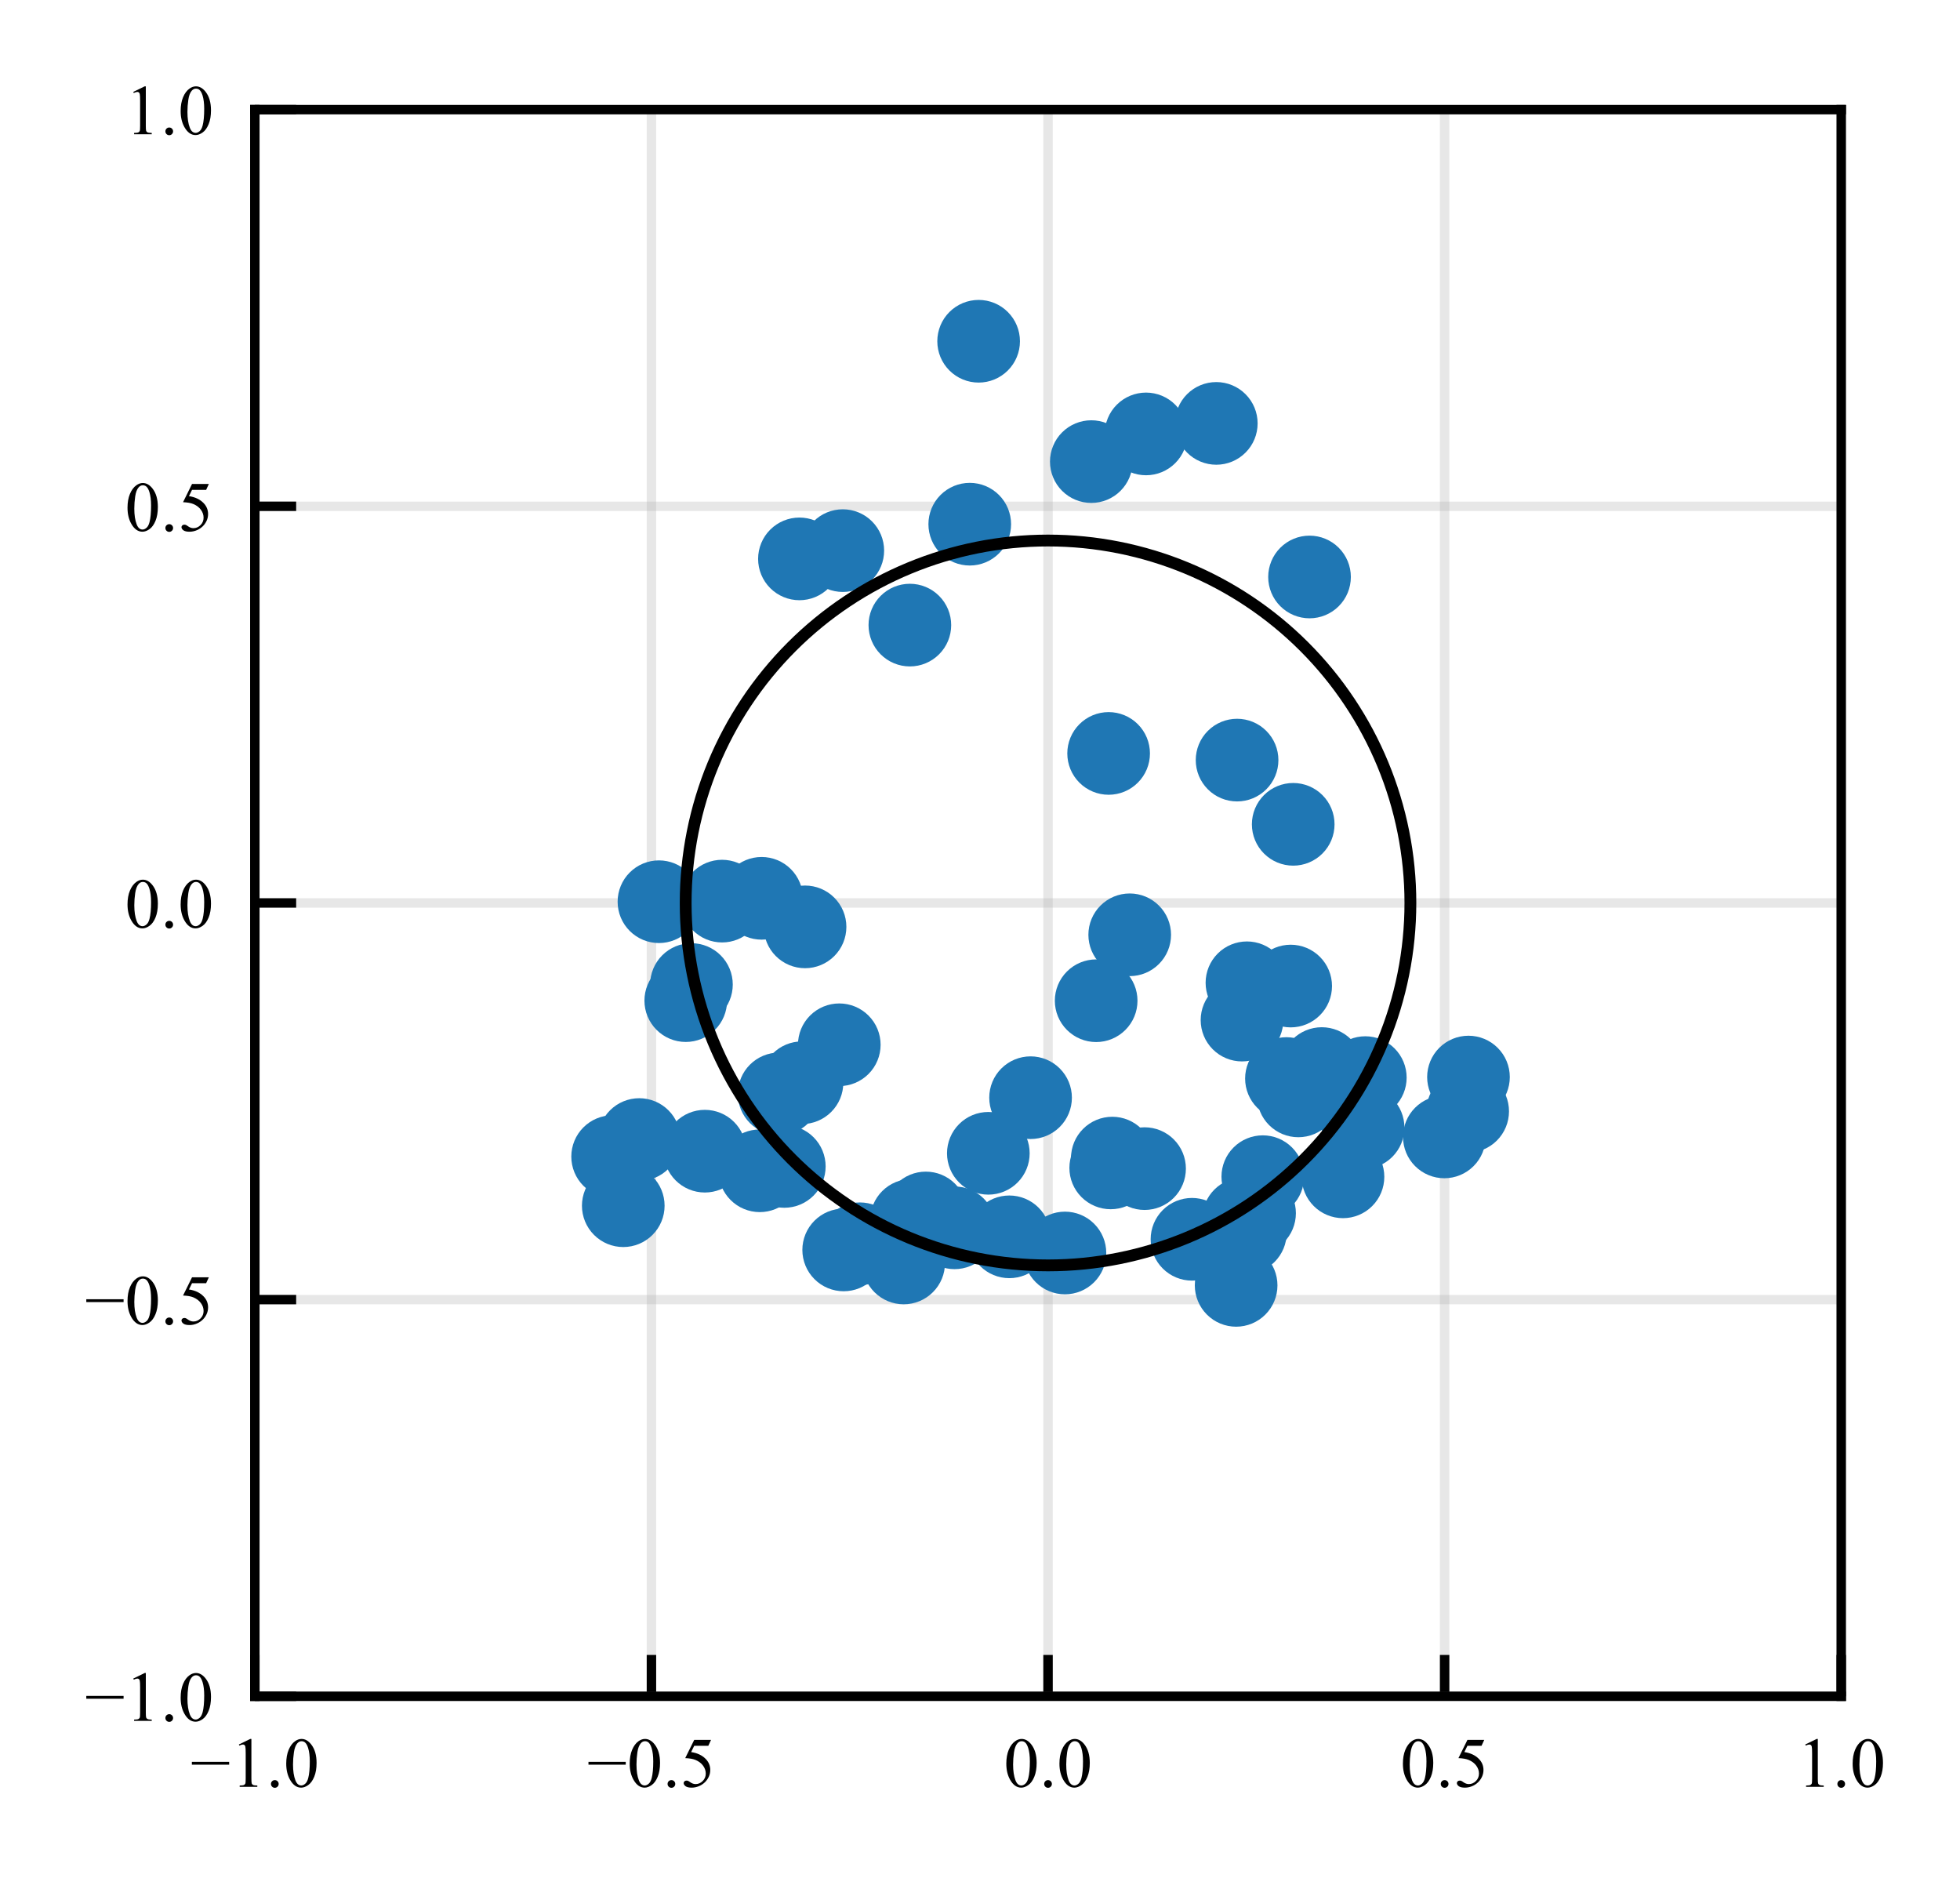
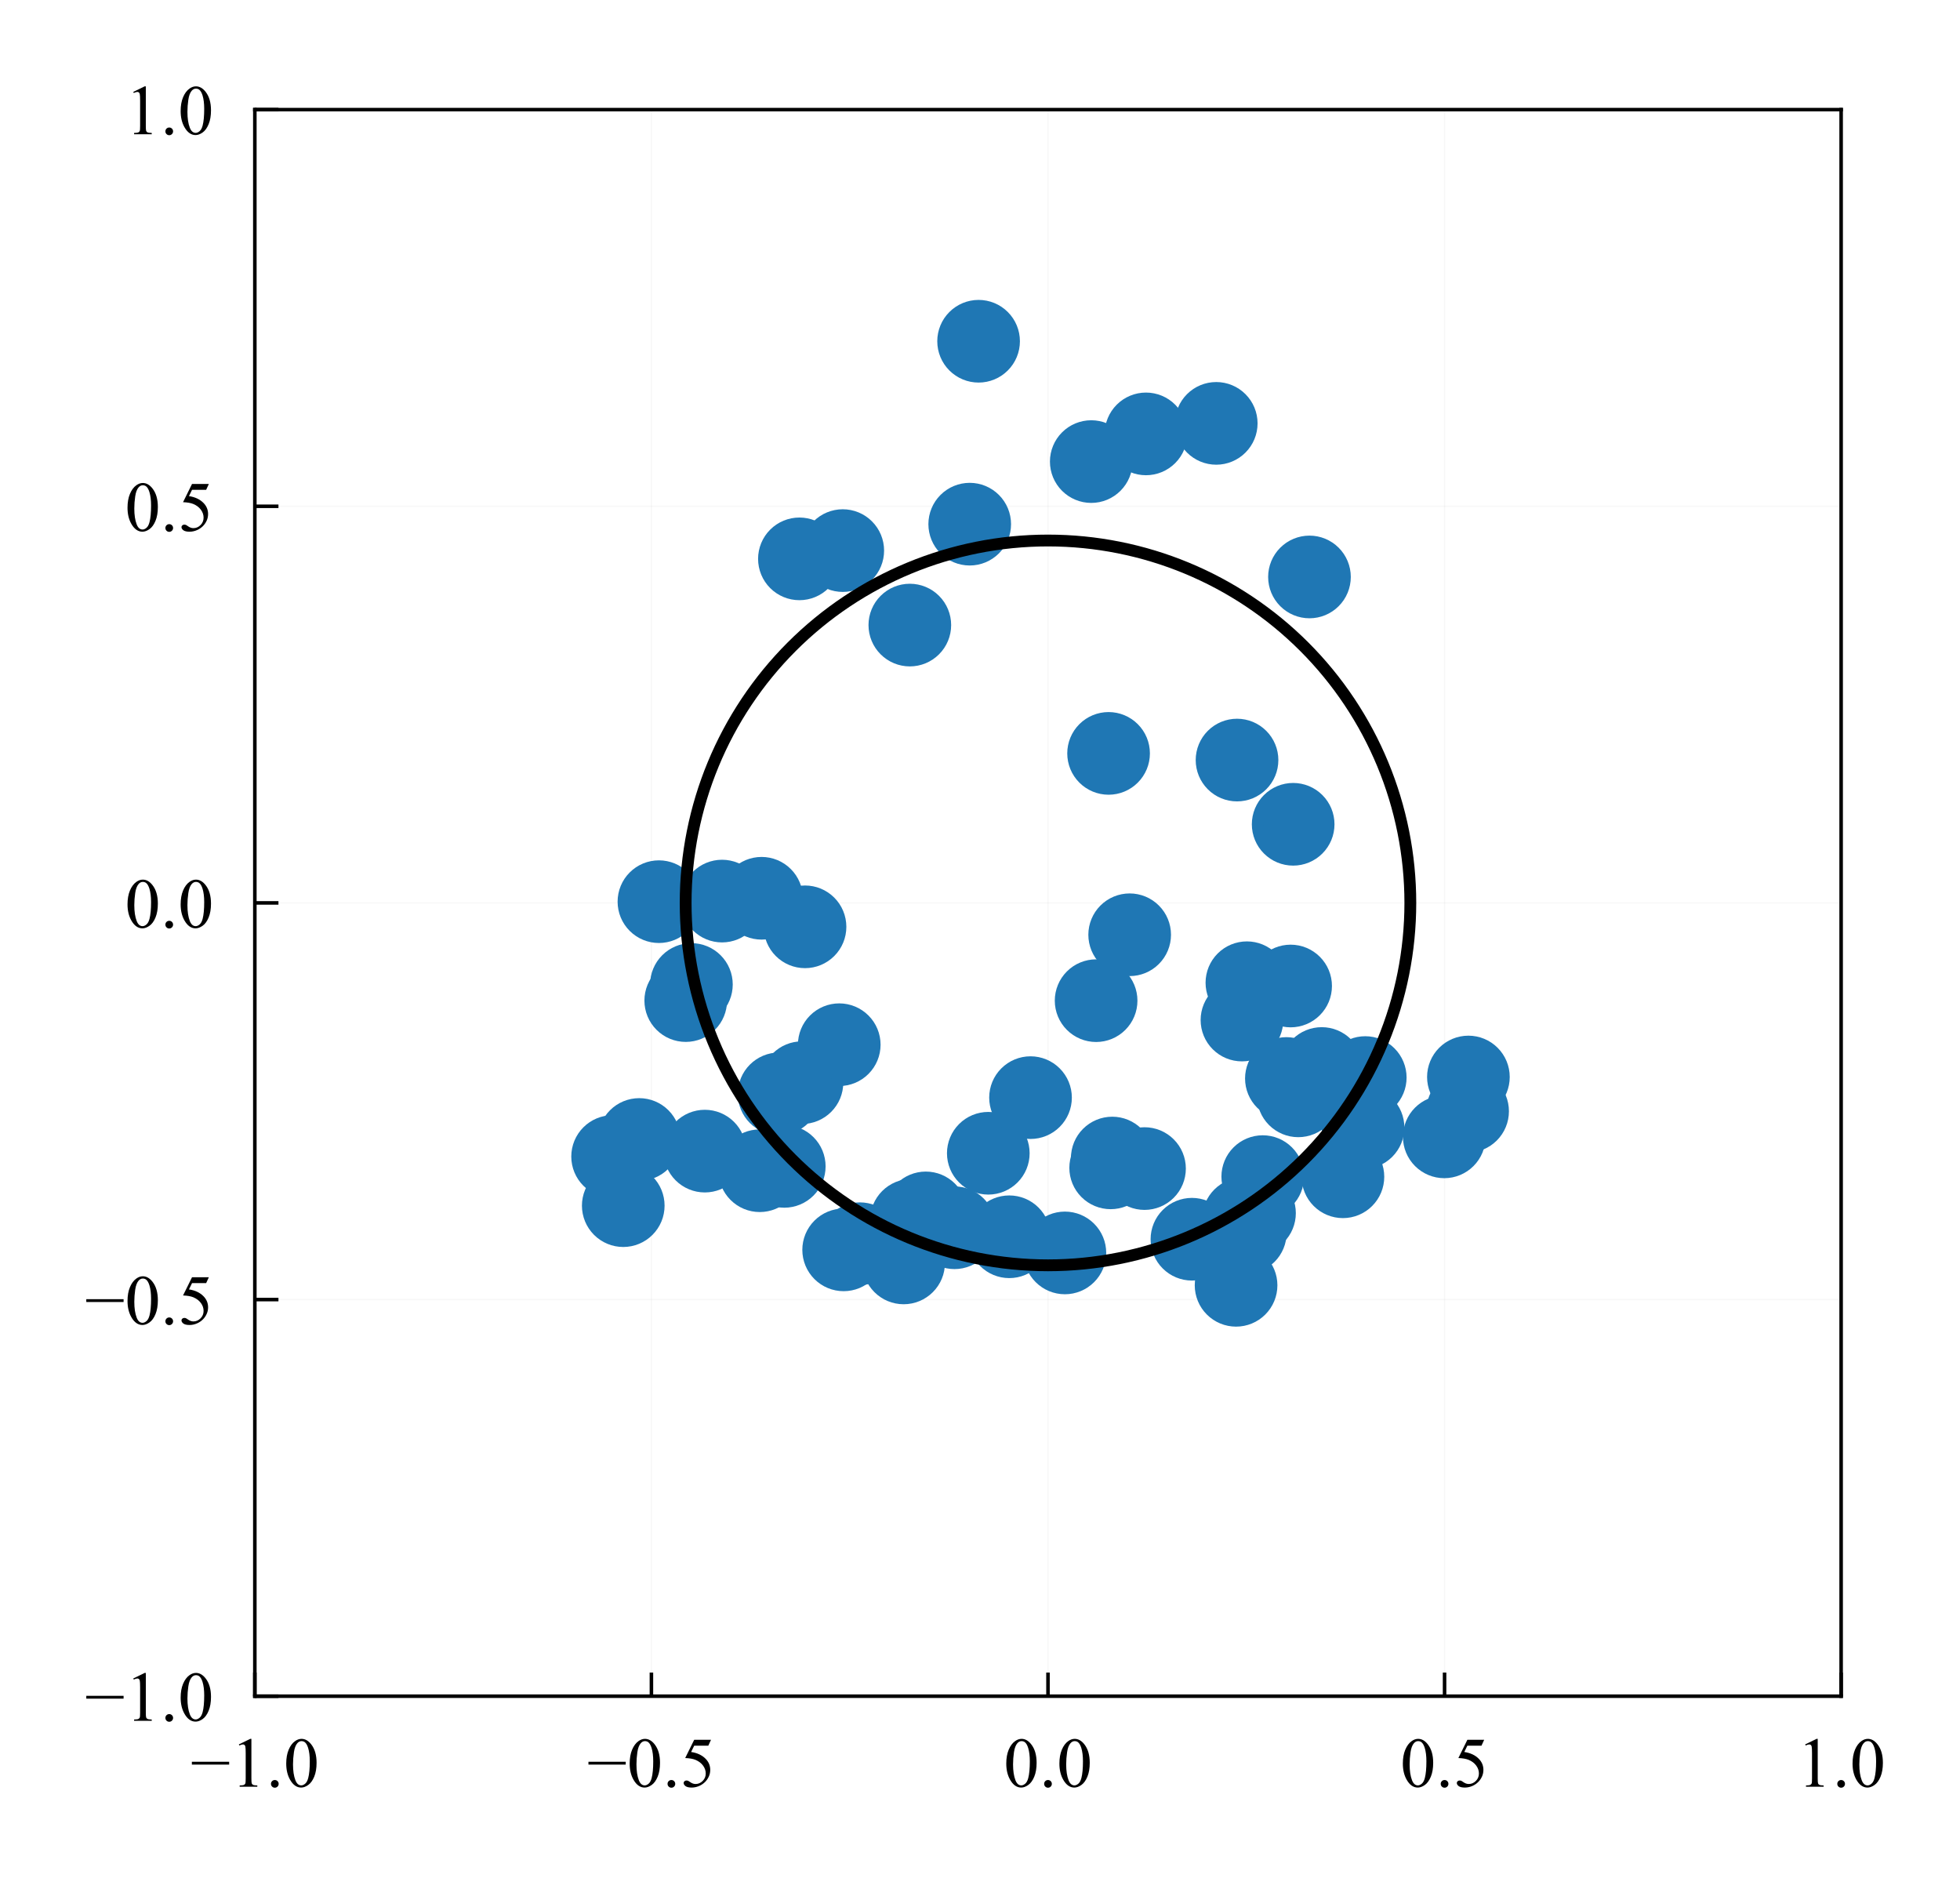
<svg xmlns="http://www.w3.org/2000/svg" xmlns:xlink="http://www.w3.org/1999/xlink" height="159pt" version="1.1" viewBox="0 0 166 159" width="166pt">
  <defs>
    <style type="text/css">
*{stroke-linecap:butt;stroke-linejoin:round;}
  </style>
  </defs>
  <g id="figure_1">
    <g id="patch_1">
-       <path d="M 0 159.79  L 166.891 159.79  L 166.891 0  L 0 0  z " style="fill:#ffffff;" />
+       <path d="M 0 159.783  L 166.883 159.783  L 166.883 0  L 0 0  z " style="fill:#ffffff;" />
    </g>
    <g id="axes_1">
      <g id="patch_2">
-         <path d="M 21.583 143.64  L 155.941 143.64  L 155.941 9.283  L 21.583 9.283  z " style="fill:#ffffff;" />
+         <path d="M 21.583 143.633  L 155.933 143.633  L 155.933 9.283  L 21.583 9.283  z " style="fill:#ffffff;" />
      </g>
      <g id="matplotlib.axis_1">
        <g id="xtick_1">
          <g id="line2d_1">
-             <path clip-path="url(#p6d30fa3011)" d="M 21.583 143.64  L 21.583 9.283  " style="fill:none;opacity:0.3;stroke:#b0b0b0;stroke-linecap:square;stroke-width:0.8;" />
+             <path clip-path="url(#p53ab9816ce)" d="M 21.583 143.633  L 21.583 9.283  " style="fill:none;opacity:0.1;stroke:#b0b0b0;stroke-linecap:square;stroke-width:0.1;" />
          </g>
          <g id="line2d_2">
            <defs>
-               <path d="M 0 0  L 0 -3.5  " id="mece91dd17e" style="stroke:#000000;stroke-width:0.8;" />
-             </defs>
-             <g>
-               <use style="stroke:#000000;stroke-width:0.8;" x="21.583" xlink:href="#mece91dd17e" y="143.64" />
+               <path d="M 0 0  L 0 -2  " id="m336c91de19" style="stroke:#000000;stroke-width:0.3;" />
+             </defs>
+             <g>
+               <use style="stroke:#000000;stroke-width:0.3;" x="21.583" xlink:href="#m336c91de19" y="143.633" />
            </g>
          </g>
          <g id="text_1">
            <defs>
              <path d="M 54.438 31.25  L 1.812 31.25  L 1.812 35.25  L 54.438 35.25  z " id="TimesNewRomanPSMT-2212" />
              <path d="M 11.719 59.719  L 27.828 67.578  L 29.438 67.578  L 29.438 11.672  Q 29.438 6.109 29.906 4.734  Q 30.375 3.375 31.828 2.641  Q 33.297 1.906 37.797 1.812  L 37.797 0  L 12.891 0  L 12.891 1.812  Q 17.578 1.906 18.938 2.609  Q 20.312 3.328 20.844 4.516  Q 21.391 5.719 21.391 11.672  L 21.391 47.406  Q 21.391 54.641 20.906 56.688  Q 20.562 58.25 19.656 58.984  Q 18.75 59.719 17.484 59.719  Q 15.672 59.719 12.453 58.203  z " id="TimesNewRomanPSMT-31" />
              <path d="M 12.5 9.469  Q 14.797 9.469 16.359 7.875  Q 17.922 6.297 17.922 4.047  Q 17.922 1.812 16.328 0.219  Q 14.75 -1.375 12.5 -1.375  Q 10.25 -1.375 8.656 0.219  Q 7.078 1.812 7.078 4.047  Q 7.078 6.344 8.656 7.906  Q 10.25 9.469 12.5 9.469  z " id="TimesNewRomanPSMT-2e" />
              <path d="M 3.609 32.719  Q 3.609 44.047 7.031 52.219  Q 10.453 60.406 16.109 64.406  Q 20.516 67.578 25.203 67.578  Q 32.812 67.578 38.875 59.812  Q 46.438 50.203 46.438 33.734  Q 46.438 22.219 43.109 14.156  Q 39.797 6.109 34.641 2.469  Q 29.5 -1.172 24.703 -1.172  Q 15.234 -1.172 8.938 10.016  Q 3.609 19.438 3.609 32.719  z M 13.188 31.5  Q 13.188 17.828 16.547 9.188  Q 19.344 1.906 24.859 1.906  Q 27.484 1.906 30.312 4.266  Q 33.156 6.641 34.625 12.203  Q 36.859 20.609 36.859 35.891  Q 36.859 47.219 34.516 54.781  Q 32.766 60.406 29.984 62.75  Q 27.984 64.359 25.141 64.359  Q 21.828 64.359 19.234 61.375  Q 15.719 57.328 14.453 48.625  Q 13.188 39.938 13.188 31.5  z " id="TimesNewRomanPSMT-30" />
            </defs>
-             <g transform="translate(16.14172 151.3067)scale(0.06 -0.06)">
+             <g transform="translate(16.14172 151.2993)scale(0.06 -0.06)">
              <use xlink:href="#TimesNewRomanPSMT-2212" />
              <use x="56.396" xlink:href="#TimesNewRomanPSMT-31" />
              <use x="106.396" xlink:href="#TimesNewRomanPSMT-2e" />
              <use x="131.396" xlink:href="#TimesNewRomanPSMT-30" />
            </g>
          </g>
        </g>
        <g id="xtick_2">
          <g id="line2d_3">
-             <path clip-path="url(#p6d30fa3011)" d="M 55.173 143.64  L 55.173 9.283  " style="fill:none;opacity:0.3;stroke:#b0b0b0;stroke-linecap:square;stroke-width:0.8;" />
+             <path clip-path="url(#p53ab9816ce)" d="M 55.171 143.633  L 55.171 9.283  " style="fill:none;opacity:0.1;stroke:#b0b0b0;stroke-linecap:square;stroke-width:0.1;" />
          </g>
          <g id="line2d_4">
            <g>
-               <use style="stroke:#000000;stroke-width:0.8;" x="55.173" xlink:href="#mece91dd17e" y="143.64" />
+               <use style="stroke:#000000;stroke-width:0.3;" x="55.171" xlink:href="#m336c91de19" y="143.633" />
            </g>
          </g>
          <g id="text_2">
            <defs>
              <path d="M 43.406 66.219  L 39.594 57.906  L 19.672 57.906  L 15.328 49.031  Q 28.266 47.125 35.844 39.406  Q 42.328 32.766 42.328 23.781  Q 42.328 18.562 40.203 14.109  Q 38.094 9.672 34.859 6.547  Q 31.641 3.422 27.688 1.516  Q 22.078 -1.172 16.156 -1.172  Q 10.203 -1.172 7.484 0.844  Q 4.781 2.875 4.781 5.328  Q 4.781 6.688 5.906 7.734  Q 7.031 8.797 8.734 8.797  Q 10.016 8.797 10.969 8.406  Q 11.922 8.016 14.203 6.391  Q 17.875 3.859 21.625 3.859  Q 27.344 3.859 31.656 8.172  Q 35.984 12.5 35.984 18.703  Q 35.984 24.703 32.125 29.906  Q 28.266 35.109 21.484 37.938  Q 16.156 40.141 6.984 40.484  L 19.672 66.219  z " id="TimesNewRomanPSMT-35" />
            </defs>
-             <g transform="translate(49.73104 151.3067)scale(0.06 -0.06)">
+             <g transform="translate(49.72919 151.2993)scale(0.06 -0.06)">
              <use xlink:href="#TimesNewRomanPSMT-2212" />
              <use x="56.396" xlink:href="#TimesNewRomanPSMT-30" />
              <use x="106.396" xlink:href="#TimesNewRomanPSMT-2e" />
              <use x="131.396" xlink:href="#TimesNewRomanPSMT-35" />
            </g>
          </g>
        </g>
        <g id="xtick_3">
          <g id="line2d_5">
-             <path clip-path="url(#p6d30fa3011)" d="M 88.762 143.64  L 88.762 9.283  " style="fill:none;opacity:0.3;stroke:#b0b0b0;stroke-linecap:square;stroke-width:0.8;" />
+             <path clip-path="url(#p53ab9816ce)" d="M 88.758 143.633  L 88.758 9.283  " style="fill:none;opacity:0.1;stroke:#b0b0b0;stroke-linecap:square;stroke-width:0.1;" />
          </g>
          <g id="line2d_6">
            <g>
-               <use style="stroke:#000000;stroke-width:0.8;" x="88.762" xlink:href="#mece91dd17e" y="143.64" />
+               <use style="stroke:#000000;stroke-width:0.3;" x="88.758" xlink:href="#m336c91de19" y="143.633" />
            </g>
          </g>
          <g id="text_3">
-             <g transform="translate(85.01208 151.3067)scale(0.06 -0.06)">
+             <g transform="translate(85.00839 151.2993)scale(0.06 -0.06)">
              <use xlink:href="#TimesNewRomanPSMT-30" />
              <use x="50" xlink:href="#TimesNewRomanPSMT-2e" />
              <use x="75" xlink:href="#TimesNewRomanPSMT-30" />
            </g>
          </g>
        </g>
        <g id="xtick_4">
          <g id="line2d_7">
-             <path clip-path="url(#p6d30fa3011)" d="M 122.351 143.64  L 122.351 9.283  " style="fill:none;opacity:0.3;stroke:#b0b0b0;stroke-linecap:square;stroke-width:0.8;" />
+             <path clip-path="url(#p53ab9816ce)" d="M 122.346 143.633  L 122.346 9.283  " style="fill:none;opacity:0.1;stroke:#b0b0b0;stroke-linecap:square;stroke-width:0.1;" />
          </g>
          <g id="line2d_8">
            <g>
-               <use style="stroke:#000000;stroke-width:0.8;" x="122.351" xlink:href="#mece91dd17e" y="143.64" />
+               <use style="stroke:#000000;stroke-width:0.3;" x="122.346" xlink:href="#m336c91de19" y="143.633" />
            </g>
          </g>
          <g id="text_4">
-             <g transform="translate(118.6014 151.3067)scale(0.06 -0.06)">
+             <g transform="translate(118.5959 151.2993)scale(0.06 -0.06)">
              <use xlink:href="#TimesNewRomanPSMT-30" />
              <use x="50" xlink:href="#TimesNewRomanPSMT-2e" />
              <use x="75" xlink:href="#TimesNewRomanPSMT-35" />
            </g>
          </g>
        </g>
        <g id="xtick_5">
          <g id="line2d_9">
-             <path clip-path="url(#p6d30fa3011)" d="M 155.941 143.64  L 155.941 9.283  " style="fill:none;opacity:0.3;stroke:#b0b0b0;stroke-linecap:square;stroke-width:0.8;" />
+             <path clip-path="url(#p53ab9816ce)" d="M 155.933 143.633  L 155.933 9.283  " style="fill:none;opacity:0.1;stroke:#b0b0b0;stroke-linecap:square;stroke-width:0.1;" />
          </g>
          <g id="line2d_10">
            <g>
-               <use style="stroke:#000000;stroke-width:0.8;" x="155.941" xlink:href="#mece91dd17e" y="143.64" />
+               <use style="stroke:#000000;stroke-width:0.3;" x="155.933" xlink:href="#m336c91de19" y="143.633" />
            </g>
          </g>
          <g id="text_5">
-             <g transform="translate(152.1907 151.3067)scale(0.06 -0.06)">
+             <g transform="translate(152.1833 151.2993)scale(0.06 -0.06)">
              <use xlink:href="#TimesNewRomanPSMT-31" />
              <use x="50" xlink:href="#TimesNewRomanPSMT-2e" />
              <use x="75" xlink:href="#TimesNewRomanPSMT-30" />
            </g>
          </g>
        </g>
      </g>
      <g id="matplotlib.axis_2">
        <g id="ytick_1">
          <g id="line2d_11">
-             <path clip-path="url(#p6d30fa3011)" d="M 21.583 143.64  L 155.941 143.64  " style="fill:none;opacity:0.3;stroke:#b0b0b0;stroke-linecap:square;stroke-width:0.8;" />
+             <path clip-path="url(#p53ab9816ce)" d="M 21.583 143.633  L 155.933 143.633  " style="fill:none;opacity:0.1;stroke:#b0b0b0;stroke-linecap:square;stroke-width:0.1;" />
          </g>
          <g id="line2d_12">
            <defs>
-               <path d="M 0 0  L 3.5 0  " id="me3c947be94" style="stroke:#000000;stroke-width:0.8;" />
-             </defs>
-             <g>
-               <use style="stroke:#000000;stroke-width:0.8;" x="21.583" xlink:href="#me3c947be94" y="143.64" />
+               <path d="M 0 0  L 2 0  " id="m5466902fe6" style="stroke:#000000;stroke-width:0.3;" />
+             </defs>
+             <g>
+               <use style="stroke:#000000;stroke-width:0.3;" x="21.583" xlink:href="#m5466902fe6" y="143.633" />
            </g>
          </g>
          <g id="text_6">
-             <g transform="translate(7.2 145.7235)scale(0.06 -0.06)">
+             <g transform="translate(7.2 145.7161)scale(0.06 -0.06)">
              <use xlink:href="#TimesNewRomanPSMT-2212" />
              <use x="56.396" xlink:href="#TimesNewRomanPSMT-31" />
              <use x="106.396" xlink:href="#TimesNewRomanPSMT-2e" />
              <use x="131.396" xlink:href="#TimesNewRomanPSMT-30" />
            </g>
          </g>
        </g>
        <g id="ytick_2">
          <g id="line2d_13">
-             <path clip-path="url(#p6d30fa3011)" d="M 21.583 110.051  L 155.941 110.051  " style="fill:none;opacity:0.3;stroke:#b0b0b0;stroke-linecap:square;stroke-width:0.8;" />
+             <path clip-path="url(#p53ab9816ce)" d="M 21.583 110.046  L 155.933 110.046  " style="fill:none;opacity:0.1;stroke:#b0b0b0;stroke-linecap:square;stroke-width:0.1;" />
          </g>
          <g id="line2d_14">
            <g>
-               <use style="stroke:#000000;stroke-width:0.8;" x="21.583" xlink:href="#me3c947be94" y="110.051" />
+               <use style="stroke:#000000;stroke-width:0.3;" x="21.583" xlink:href="#m5466902fe6" y="110.046" />
            </g>
          </g>
          <g id="text_7">
-             <g transform="translate(7.2 112.1342)scale(0.06 -0.06)">
+             <g transform="translate(7.2 112.1287)scale(0.06 -0.06)">
              <use xlink:href="#TimesNewRomanPSMT-2212" />
              <use x="56.396" xlink:href="#TimesNewRomanPSMT-30" />
              <use x="106.396" xlink:href="#TimesNewRomanPSMT-2e" />
              <use x="131.396" xlink:href="#TimesNewRomanPSMT-35" />
            </g>
          </g>
        </g>
        <g id="ytick_3">
          <g id="line2d_15">
-             <path clip-path="url(#p6d30fa3011)" d="M 21.583 76.462  L 155.941 76.462  " style="fill:none;opacity:0.3;stroke:#b0b0b0;stroke-linecap:square;stroke-width:0.8;" />
+             <path clip-path="url(#p53ab9816ce)" d="M 21.583 76.458  L 155.933 76.458  " style="fill:none;opacity:0.1;stroke:#b0b0b0;stroke-linecap:square;stroke-width:0.1;" />
          </g>
          <g id="line2d_16">
            <g>
-               <use style="stroke:#000000;stroke-width:0.8;" x="21.583" xlink:href="#me3c947be94" y="76.462" />
+               <use style="stroke:#000000;stroke-width:0.3;" x="21.583" xlink:href="#m5466902fe6" y="76.458" />
            </g>
          </g>
          <g id="text_8">
-             <g transform="translate(10.58344 78.54489)scale(0.06 -0.06)">
+             <g transform="translate(10.58344 78.5412)scale(0.06 -0.06)">
              <use xlink:href="#TimesNewRomanPSMT-30" />
              <use x="50" xlink:href="#TimesNewRomanPSMT-2e" />
              <use x="75" xlink:href="#TimesNewRomanPSMT-30" />
            </g>
          </g>
        </g>
        <g id="ytick_4">
          <g id="line2d_17">
-             <path clip-path="url(#p6d30fa3011)" d="M 21.583 42.872  L 155.941 42.872  " style="fill:none;opacity:0.3;stroke:#b0b0b0;stroke-linecap:square;stroke-width:0.8;" />
+             <path clip-path="url(#p53ab9816ce)" d="M 21.583 42.871  L 155.933 42.871  " style="fill:none;opacity:0.1;stroke:#b0b0b0;stroke-linecap:square;stroke-width:0.1;" />
          </g>
          <g id="line2d_18">
            <g>
-               <use style="stroke:#000000;stroke-width:0.8;" x="21.583" xlink:href="#me3c947be94" y="42.872" />
+               <use style="stroke:#000000;stroke-width:0.3;" x="21.583" xlink:href="#m5466902fe6" y="42.871" />
            </g>
          </g>
          <g id="text_9">
-             <g transform="translate(10.58344 44.95557)scale(0.06 -0.06)">
+             <g transform="translate(10.58344 44.95372)scale(0.06 -0.06)">
              <use xlink:href="#TimesNewRomanPSMT-30" />
              <use x="50" xlink:href="#TimesNewRomanPSMT-2e" />
              <use x="75" xlink:href="#TimesNewRomanPSMT-35" />
            </g>
          </g>
        </g>
        <g id="ytick_5">
          <g id="line2d_19">
-             <path clip-path="url(#p6d30fa3011)" d="M 21.583 9.283  L 155.941 9.283  " style="fill:none;opacity:0.3;stroke:#b0b0b0;stroke-linecap:square;stroke-width:0.8;" />
+             <path clip-path="url(#p53ab9816ce)" d="M 21.583 9.283  L 155.933 9.283  " style="fill:none;opacity:0.1;stroke:#b0b0b0;stroke-linecap:square;stroke-width:0.1;" />
          </g>
          <g id="line2d_20">
            <g>
-               <use style="stroke:#000000;stroke-width:0.8;" x="21.583" xlink:href="#me3c947be94" y="9.283" />
+               <use style="stroke:#000000;stroke-width:0.3;" x="21.583" xlink:href="#m5466902fe6" y="9.283" />
            </g>
          </g>
          <g id="text_10">
            <g transform="translate(10.58344 11.36625)scale(0.06 -0.06)">
              <use xlink:href="#TimesNewRomanPSMT-31" />
              <use x="50" xlink:href="#TimesNewRomanPSMT-2e" />
              <use x="75" xlink:href="#TimesNewRomanPSMT-30" />
            </g>
          </g>
        </g>
      </g>
      <g id="PathCollection_1">
        <defs>
-           <path d="M 0 3  C 0.796 3 1.559 2.684 2.121 2.121  C 2.684 1.559 3 0.796 3 0  C 3 -0.796 2.684 -1.559 2.121 -2.121  C 1.559 -2.684 0.796 -3 0 -3  C -0.796 -3 -1.559 -2.684 -2.121 -2.121  C -2.684 -1.559 -3 -0.796 -3 0  C -3 0.796 -2.684 1.559 -2.121 2.121  C -1.559 2.684 -0.796 3 0 3  z " id="mc359d2b236" style="stroke:#1f77b4;" />
+           <path d="M 0 3  C 0.796 3 1.559 2.684 2.121 2.121  C 2.684 1.559 3 0.796 3 0  C 3 -0.796 2.684 -1.559 2.121 -2.121  C 1.559 -2.684 0.796 -3 0 -3  C -0.796 -3 -1.559 -2.684 -2.121 -2.121  C -2.684 -1.559 -3 -0.796 -3 0  C -3 0.796 -2.684 1.559 -2.121 2.121  C -1.559 2.684 -0.796 3 0 3  z " id="m764ed53836" style="stroke:#1f77b4;" />
        </defs>
-         <g clip-path="url(#p6d30fa3011)">
-           <use style="fill:#1f77b4;stroke:#1f77b4;" x="95.68" xlink:href="#mc359d2b236" y="79.158" />
-           <use style="fill:#1f77b4;stroke:#1f77b4;" x="92.838" xlink:href="#mc359d2b236" y="84.741" />
-           <use style="fill:#1f77b4;stroke:#1f77b4;" x="93.894" xlink:href="#mc359d2b236" y="63.8" />
-           <use style="fill:#1f77b4;stroke:#1f77b4;" x="87.283" xlink:href="#mc359d2b236" y="92.952" />
-           <use style="fill:#1f77b4;stroke:#1f77b4;" x="105.608" xlink:href="#mc359d2b236" y="83.221" />
-           <use style="fill:#1f77b4;stroke:#1f77b4;" x="105.19" xlink:href="#mc359d2b236" y="86.381" />
-           <use style="fill:#1f77b4;stroke:#1f77b4;" x="68.183" xlink:href="#mc359d2b236" y="78.487" />
-           <use style="fill:#1f77b4;stroke:#1f77b4;" x="104.773" xlink:href="#mc359d2b236" y="64.365" />
-           <use style="fill:#1f77b4;stroke:#1f77b4;" x="71.082" xlink:href="#mc359d2b236" y="88.471" />
-           <use style="fill:#1f77b4;stroke:#1f77b4;" x="109.313" xlink:href="#mc359d2b236" y="83.498" />
-           <use style="fill:#1f77b4;stroke:#1f77b4;" x="94.206" xlink:href="#mc359d2b236" y="98.067" />
-           <use style="fill:#1f77b4;stroke:#1f77b4;" x="83.706" xlink:href="#mc359d2b236" y="97.661" />
-           <use style="fill:#1f77b4;stroke:#1f77b4;" x="109.527" xlink:href="#mc359d2b236" y="69.803" />
-           <use style="fill:#1f77b4;stroke:#1f77b4;" x="94.071" xlink:href="#mc359d2b236" y="98.897" />
-           <use style="fill:#1f77b4;stroke:#1f77b4;" x="96.938" xlink:href="#mc359d2b236" y="98.958" />
-           <use style="fill:#1f77b4;stroke:#1f77b4;" x="64.504" xlink:href="#mc359d2b236" y="76.069" />
-           <use style="fill:#1f77b4;stroke:#1f77b4;" x="108.954" xlink:href="#mc359d2b236" y="91.33" />
-           <use style="fill:#1f77b4;stroke:#1f77b4;" x="67.924" xlink:href="#mc359d2b236" y="91.685" />
-           <use style="fill:#1f77b4;stroke:#1f77b4;" x="77.06" xlink:href="#mc359d2b236" y="52.933" />
-           <use style="fill:#1f77b4;stroke:#1f77b4;" x="111.947" xlink:href="#mc359d2b236" y="90.485" />
-           <use style="fill:#1f77b4;stroke:#1f77b4;" x="61.156" xlink:href="#mc359d2b236" y="76.306" />
-           <use style="fill:#1f77b4;stroke:#1f77b4;" x="109.96" xlink:href="#mc359d2b236" y="92.8" />
-           <use style="fill:#1f77b4;stroke:#1f77b4;" x="78.413" xlink:href="#mc359d2b236" y="102.713" />
-           <use style="fill:#1f77b4;stroke:#1f77b4;" x="65.99" xlink:href="#mc359d2b236" y="92.629" />
-           <use style="fill:#1f77b4;stroke:#1f77b4;" x="85.484" xlink:href="#mc359d2b236" y="104.734" />
-           <use style="fill:#1f77b4;stroke:#1f77b4;" x="106.951" xlink:href="#mc359d2b236" y="99.64" />
-           <use style="fill:#1f77b4;stroke:#1f77b4;" x="77.194" xlink:href="#mc359d2b236" y="103.335" />
-           <use style="fill:#1f77b4;stroke:#1f77b4;" x="80.844" xlink:href="#mc359d2b236" y="103.971" />
-           <use style="fill:#1f77b4;stroke:#1f77b4;" x="90.194" xlink:href="#mc359d2b236" y="106.102" />
-           <use style="fill:#1f77b4;stroke:#1f77b4;" x="115.634" xlink:href="#mc359d2b236" y="91.251" />
-           <use style="fill:#1f77b4;stroke:#1f77b4;" x="100.953" xlink:href="#mc359d2b236" y="104.942" />
-           <use style="fill:#1f77b4;stroke:#1f77b4;" x="58.561" xlink:href="#mc359d2b236" y="83.37" />
-           <use style="fill:#1f77b4;stroke:#1f77b4;" x="105.325" xlink:href="#mc359d2b236" y="103.207" />
-           <use style="fill:#1f77b4;stroke:#1f77b4;" x="106.254" xlink:href="#mc359d2b236" y="102.733" />
-           <use style="fill:#1f77b4;stroke:#1f77b4;" x="66.426" xlink:href="#mc359d2b236" y="98.773" />
-           <use style="fill:#1f77b4;stroke:#1f77b4;" x="105.475" xlink:href="#mc359d2b236" y="104.385" />
-           <use style="fill:#1f77b4;stroke:#1f77b4;" x="76.537" xlink:href="#mc359d2b236" y="106.948" />
-           <use style="fill:#1f77b4;stroke:#1f77b4;" x="115.447" xlink:href="#mc359d2b236" y="95.487" />
-           <use style="fill:#1f77b4;stroke:#1f77b4;" x="55.809" xlink:href="#mc359d2b236" y="76.357" />
-           <use style="fill:#1f77b4;stroke:#1f77b4;" x="72.832" xlink:href="#mc359d2b236" y="105.322" />
-           <use style="fill:#1f77b4;stroke:#1f77b4;" x="58.08" xlink:href="#mc359d2b236" y="84.733" />
-           <use style="fill:#1f77b4;stroke:#1f77b4;" x="82.132" xlink:href="#mc359d2b236" y="44.388" />
-           <use style="fill:#1f77b4;stroke:#1f77b4;" x="71.455" xlink:href="#mc359d2b236" y="105.843" />
-           <use style="fill:#1f77b4;stroke:#1f77b4;" x="113.743" xlink:href="#mc359d2b236" y="99.654" />
-           <use style="fill:#1f77b4;stroke:#1f77b4;" x="64.35" xlink:href="#mc359d2b236" y="99.141" />
-           <use style="fill:#1f77b4;stroke:#1f77b4;" x="71.38" xlink:href="#mc359d2b236" y="46.626" />
-           <use style="fill:#1f77b4;stroke:#1f77b4;" x="110.909" xlink:href="#mc359d2b236" y="48.858" />
-           <use style="fill:#1f77b4;stroke:#1f77b4;" x="67.707" xlink:href="#mc359d2b236" y="47.326" />
-           <use style="fill:#1f77b4;stroke:#1f77b4;" x="104.693" xlink:href="#mc359d2b236" y="108.844" />
-           <use style="fill:#1f77b4;stroke:#1f77b4;" x="59.696" xlink:href="#mc359d2b236" y="97.481" />
-           <use style="fill:#1f77b4;stroke:#1f77b4;" x="92.427" xlink:href="#mc359d2b236" y="39.089" />
-           <use style="fill:#1f77b4;stroke:#1f77b4;" x="124.371" xlink:href="#mc359d2b236" y="91.205" />
-           <use style="fill:#1f77b4;stroke:#1f77b4;" x="122.327" xlink:href="#mc359d2b236" y="96.273" />
-           <use style="fill:#1f77b4;stroke:#1f77b4;" x="124.303" xlink:href="#mc359d2b236" y="94.106" />
-           <use style="fill:#1f77b4;stroke:#1f77b4;" x="97.061" xlink:href="#mc359d2b236" y="36.744" />
-           <use style="fill:#1f77b4;stroke:#1f77b4;" x="54.14" xlink:href="#mc359d2b236" y="96.496" />
-           <use style="fill:#1f77b4;stroke:#1f77b4;" x="51.886" xlink:href="#mc359d2b236" y="97.94" />
-           <use style="fill:#1f77b4;stroke:#1f77b4;" x="103.013" xlink:href="#mc359d2b236" y="35.853" />
-           <use style="fill:#1f77b4;stroke:#1f77b4;" x="52.787" xlink:href="#mc359d2b236" y="102.099" />
-           <use style="fill:#1f77b4;stroke:#1f77b4;" x="82.884" xlink:href="#mc359d2b236" y="28.897" />
+         <g clip-path="url(#p53ab9816ce)">
+           <use style="fill:#1f77b4;stroke:#1f77b4;" x="95.676" xlink:href="#m764ed53836" y="79.155" />
+           <use style="fill:#1f77b4;stroke:#1f77b4;" x="92.834" xlink:href="#m764ed53836" y="84.736" />
+           <use style="fill:#1f77b4;stroke:#1f77b4;" x="93.89" xlink:href="#m764ed53836" y="63.797" />
+           <use style="fill:#1f77b4;stroke:#1f77b4;" x="87.279" xlink:href="#m764ed53836" y="92.947" />
+           <use style="fill:#1f77b4;stroke:#1f77b4;" x="105.604" xlink:href="#m764ed53836" y="83.217" />
+           <use style="fill:#1f77b4;stroke:#1f77b4;" x="105.186" xlink:href="#m764ed53836" y="86.377" />
+           <use style="fill:#1f77b4;stroke:#1f77b4;" x="68.181" xlink:href="#m764ed53836" y="78.483" />
+           <use style="fill:#1f77b4;stroke:#1f77b4;" x="104.769" xlink:href="#m764ed53836" y="64.362" />
+           <use style="fill:#1f77b4;stroke:#1f77b4;" x="71.079" xlink:href="#m764ed53836" y="88.466" />
+           <use style="fill:#1f77b4;stroke:#1f77b4;" x="109.308" xlink:href="#m764ed53836" y="83.494" />
+           <use style="fill:#1f77b4;stroke:#1f77b4;" x="94.202" xlink:href="#m764ed53836" y="98.062" />
+           <use style="fill:#1f77b4;stroke:#1f77b4;" x="83.703" xlink:href="#m764ed53836" y="97.657" />
+           <use style="fill:#1f77b4;stroke:#1f77b4;" x="109.523" xlink:href="#m764ed53836" y="69.8" />
+           <use style="fill:#1f77b4;stroke:#1f77b4;" x="94.067" xlink:href="#m764ed53836" y="98.893" />
+           <use style="fill:#1f77b4;stroke:#1f77b4;" x="96.934" xlink:href="#m764ed53836" y="98.954" />
+           <use style="fill:#1f77b4;stroke:#1f77b4;" x="64.502" xlink:href="#m764ed53836" y="76.065" />
+           <use style="fill:#1f77b4;stroke:#1f77b4;" x="108.949" xlink:href="#m764ed53836" y="91.326" />
+           <use style="fill:#1f77b4;stroke:#1f77b4;" x="67.921" xlink:href="#m764ed53836" y="91.68" />
+           <use style="fill:#1f77b4;stroke:#1f77b4;" x="77.057" xlink:href="#m764ed53836" y="52.931" />
+           <use style="fill:#1f77b4;stroke:#1f77b4;" x="111.942" xlink:href="#m764ed53836" y="90.48" />
+           <use style="fill:#1f77b4;stroke:#1f77b4;" x="61.154" xlink:href="#m764ed53836" y="76.303" />
+           <use style="fill:#1f77b4;stroke:#1f77b4;" x="109.955" xlink:href="#m764ed53836" y="92.796" />
+           <use style="fill:#1f77b4;stroke:#1f77b4;" x="78.41" xlink:href="#m764ed53836" y="102.708" />
+           <use style="fill:#1f77b4;stroke:#1f77b4;" x="65.987" xlink:href="#m764ed53836" y="92.624" />
+           <use style="fill:#1f77b4;stroke:#1f77b4;" x="85.481" xlink:href="#m764ed53836" y="104.729" />
+           <use style="fill:#1f77b4;stroke:#1f77b4;" x="106.947" xlink:href="#m764ed53836" y="99.635" />
+           <use style="fill:#1f77b4;stroke:#1f77b4;" x="77.191" xlink:href="#m764ed53836" y="103.33" />
+           <use style="fill:#1f77b4;stroke:#1f77b4;" x="80.84" xlink:href="#m764ed53836" y="103.966" />
+           <use style="fill:#1f77b4;stroke:#1f77b4;" x="90.19" xlink:href="#m764ed53836" y="106.097" />
+           <use style="fill:#1f77b4;stroke:#1f77b4;" x="115.629" xlink:href="#m764ed53836" y="91.247" />
+           <use style="fill:#1f77b4;stroke:#1f77b4;" x="100.949" xlink:href="#m764ed53836" y="104.937" />
+           <use style="fill:#1f77b4;stroke:#1f77b4;" x="58.559" xlink:href="#m764ed53836" y="83.365" />
+           <use style="fill:#1f77b4;stroke:#1f77b4;" x="105.321" xlink:href="#m764ed53836" y="103.202" />
+           <use style="fill:#1f77b4;stroke:#1f77b4;" x="106.249" xlink:href="#m764ed53836" y="102.727" />
+           <use style="fill:#1f77b4;stroke:#1f77b4;" x="66.423" xlink:href="#m764ed53836" y="98.768" />
+           <use style="fill:#1f77b4;stroke:#1f77b4;" x="105.471" xlink:href="#m764ed53836" y="104.38" />
+           <use style="fill:#1f77b4;stroke:#1f77b4;" x="76.533" xlink:href="#m764ed53836" y="106.943" />
+           <use style="fill:#1f77b4;stroke:#1f77b4;" x="115.442" xlink:href="#m764ed53836" y="95.483" />
+           <use style="fill:#1f77b4;stroke:#1f77b4;" x="55.807" xlink:href="#m764ed53836" y="76.353" />
+           <use style="fill:#1f77b4;stroke:#1f77b4;" x="72.83" xlink:href="#m764ed53836" y="105.317" />
+           <use style="fill:#1f77b4;stroke:#1f77b4;" x="58.078" xlink:href="#m764ed53836" y="84.729" />
+           <use style="fill:#1f77b4;stroke:#1f77b4;" x="82.129" xlink:href="#m764ed53836" y="44.386" />
+           <use style="fill:#1f77b4;stroke:#1f77b4;" x="71.452" xlink:href="#m764ed53836" y="105.837" />
+           <use style="fill:#1f77b4;stroke:#1f77b4;" x="113.738" xlink:href="#m764ed53836" y="99.649" />
+           <use style="fill:#1f77b4;stroke:#1f77b4;" x="64.347" xlink:href="#m764ed53836" y="99.136" />
+           <use style="fill:#1f77b4;stroke:#1f77b4;" x="71.377" xlink:href="#m764ed53836" y="46.624" />
+           <use style="fill:#1f77b4;stroke:#1f77b4;" x="110.904" xlink:href="#m764ed53836" y="48.856" />
+           <use style="fill:#1f77b4;stroke:#1f77b4;" x="67.705" xlink:href="#m764ed53836" y="47.324" />
+           <use style="fill:#1f77b4;stroke:#1f77b4;" x="104.688" xlink:href="#m764ed53836" y="108.839" />
+           <use style="fill:#1f77b4;stroke:#1f77b4;" x="59.694" xlink:href="#m764ed53836" y="97.476" />
+           <use style="fill:#1f77b4;stroke:#1f77b4;" x="92.423" xlink:href="#m764ed53836" y="39.087" />
+           <use style="fill:#1f77b4;stroke:#1f77b4;" x="124.365" xlink:href="#m764ed53836" y="91.2" />
+           <use style="fill:#1f77b4;stroke:#1f77b4;" x="122.321" xlink:href="#m764ed53836" y="96.268" />
+           <use style="fill:#1f77b4;stroke:#1f77b4;" x="124.297" xlink:href="#m764ed53836" y="94.101" />
+           <use style="fill:#1f77b4;stroke:#1f77b4;" x="97.057" xlink:href="#m764ed53836" y="36.742" />
+           <use style="fill:#1f77b4;stroke:#1f77b4;" x="54.138" xlink:href="#m764ed53836" y="96.491" />
+           <use style="fill:#1f77b4;stroke:#1f77b4;" x="51.884" xlink:href="#m764ed53836" y="97.935" />
+           <use style="fill:#1f77b4;stroke:#1f77b4;" x="103.008" xlink:href="#m764ed53836" y="35.851" />
+           <use style="fill:#1f77b4;stroke:#1f77b4;" x="52.786" xlink:href="#m764ed53836" y="102.094" />
+           <use style="fill:#1f77b4;stroke:#1f77b4;" x="82.881" xlink:href="#m764ed53836" y="28.896" />
        </g>
      </g>
      <g id="patch_3">
-         <path clip-path="url(#p6d30fa3011)" d="M 88.762 107.152  C 96.901 107.152 104.708 103.918 110.463 98.163  C 116.218 92.408 119.452 84.601 119.452 76.462  C 119.452 68.323 116.218 60.516 110.463 54.761  C 104.708 49.005 96.901 45.772 88.762 45.772  C 80.623 45.772 72.816 49.005 67.061 54.761  C 61.306 60.516 58.072 68.323 58.072 76.462  C 58.072 84.601 61.306 92.408 67.061 98.163  C 72.816 103.918 80.623 107.152 88.762 107.152  z " style="fill:none;stroke:#000000;stroke-linejoin:miter;" />
+         <path clip-path="url(#p53ab9816ce)" d="M 88.758 107.146  C 96.897 107.146 104.703 103.913 110.458 98.158  C 116.213 92.403 119.447 84.597 119.447 76.458  C 119.447 68.319 116.213 60.513 110.458 54.758  C 104.703 49.003 96.897 45.77 88.758 45.77  C 80.62 45.77 72.813 49.003 67.059 54.758  C 61.304 60.513 58.07 68.319 58.07 76.458  C 58.07 84.597 61.304 92.403 67.059 98.158  C 72.813 103.913 80.62 107.146 88.758 107.146  z " style="fill:none;stroke:#000000;stroke-linejoin:miter;" />
      </g>
      <g id="patch_4">
-         <path d="M 21.583 143.64  L 21.583 9.283  " style="fill:none;stroke:#000000;stroke-linecap:square;stroke-linejoin:miter;stroke-width:0.8;" />
+         <path d="M 21.583 143.633  L 21.583 9.283  " style="fill:none;stroke:#000000;stroke-linecap:square;stroke-linejoin:miter;stroke-width:0.3;" />
      </g>
      <g id="patch_5">
-         <path d="M 155.941 143.64  L 155.941 9.283  " style="fill:none;stroke:#000000;stroke-linecap:square;stroke-linejoin:miter;stroke-width:0.8;" />
+         <path d="M 155.933 143.633  L 155.933 9.283  " style="fill:none;stroke:#000000;stroke-linecap:square;stroke-linejoin:miter;stroke-width:0.3;" />
      </g>
      <g id="patch_6">
-         <path d="M 21.583 143.64  L 155.941 143.64  " style="fill:none;stroke:#000000;stroke-linecap:square;stroke-linejoin:miter;stroke-width:0.8;" />
+         <path d="M 21.583 143.633  L 155.933 143.633  " style="fill:none;stroke:#000000;stroke-linecap:square;stroke-linejoin:miter;stroke-width:0.3;" />
      </g>
      <g id="patch_7">
-         <path d="M 21.583 9.283  L 155.941 9.283  " style="fill:none;stroke:#000000;stroke-linecap:square;stroke-linejoin:miter;stroke-width:0.8;" />
+         <path d="M 21.583 9.283  L 155.933 9.283  " style="fill:none;stroke:#000000;stroke-linecap:square;stroke-linejoin:miter;stroke-width:0.3;" />
      </g>
    </g>
  </g>
  <defs>
-     <clipPath id="p6d30fa3011">
-       <rect height="134.357" width="134.357" x="21.583" y="9.283" />
+     <clipPath id="p53ab9816ce">
+       <rect height="134.35" width="134.35" x="21.583" y="9.283" />
    </clipPath>
  </defs>
</svg>
